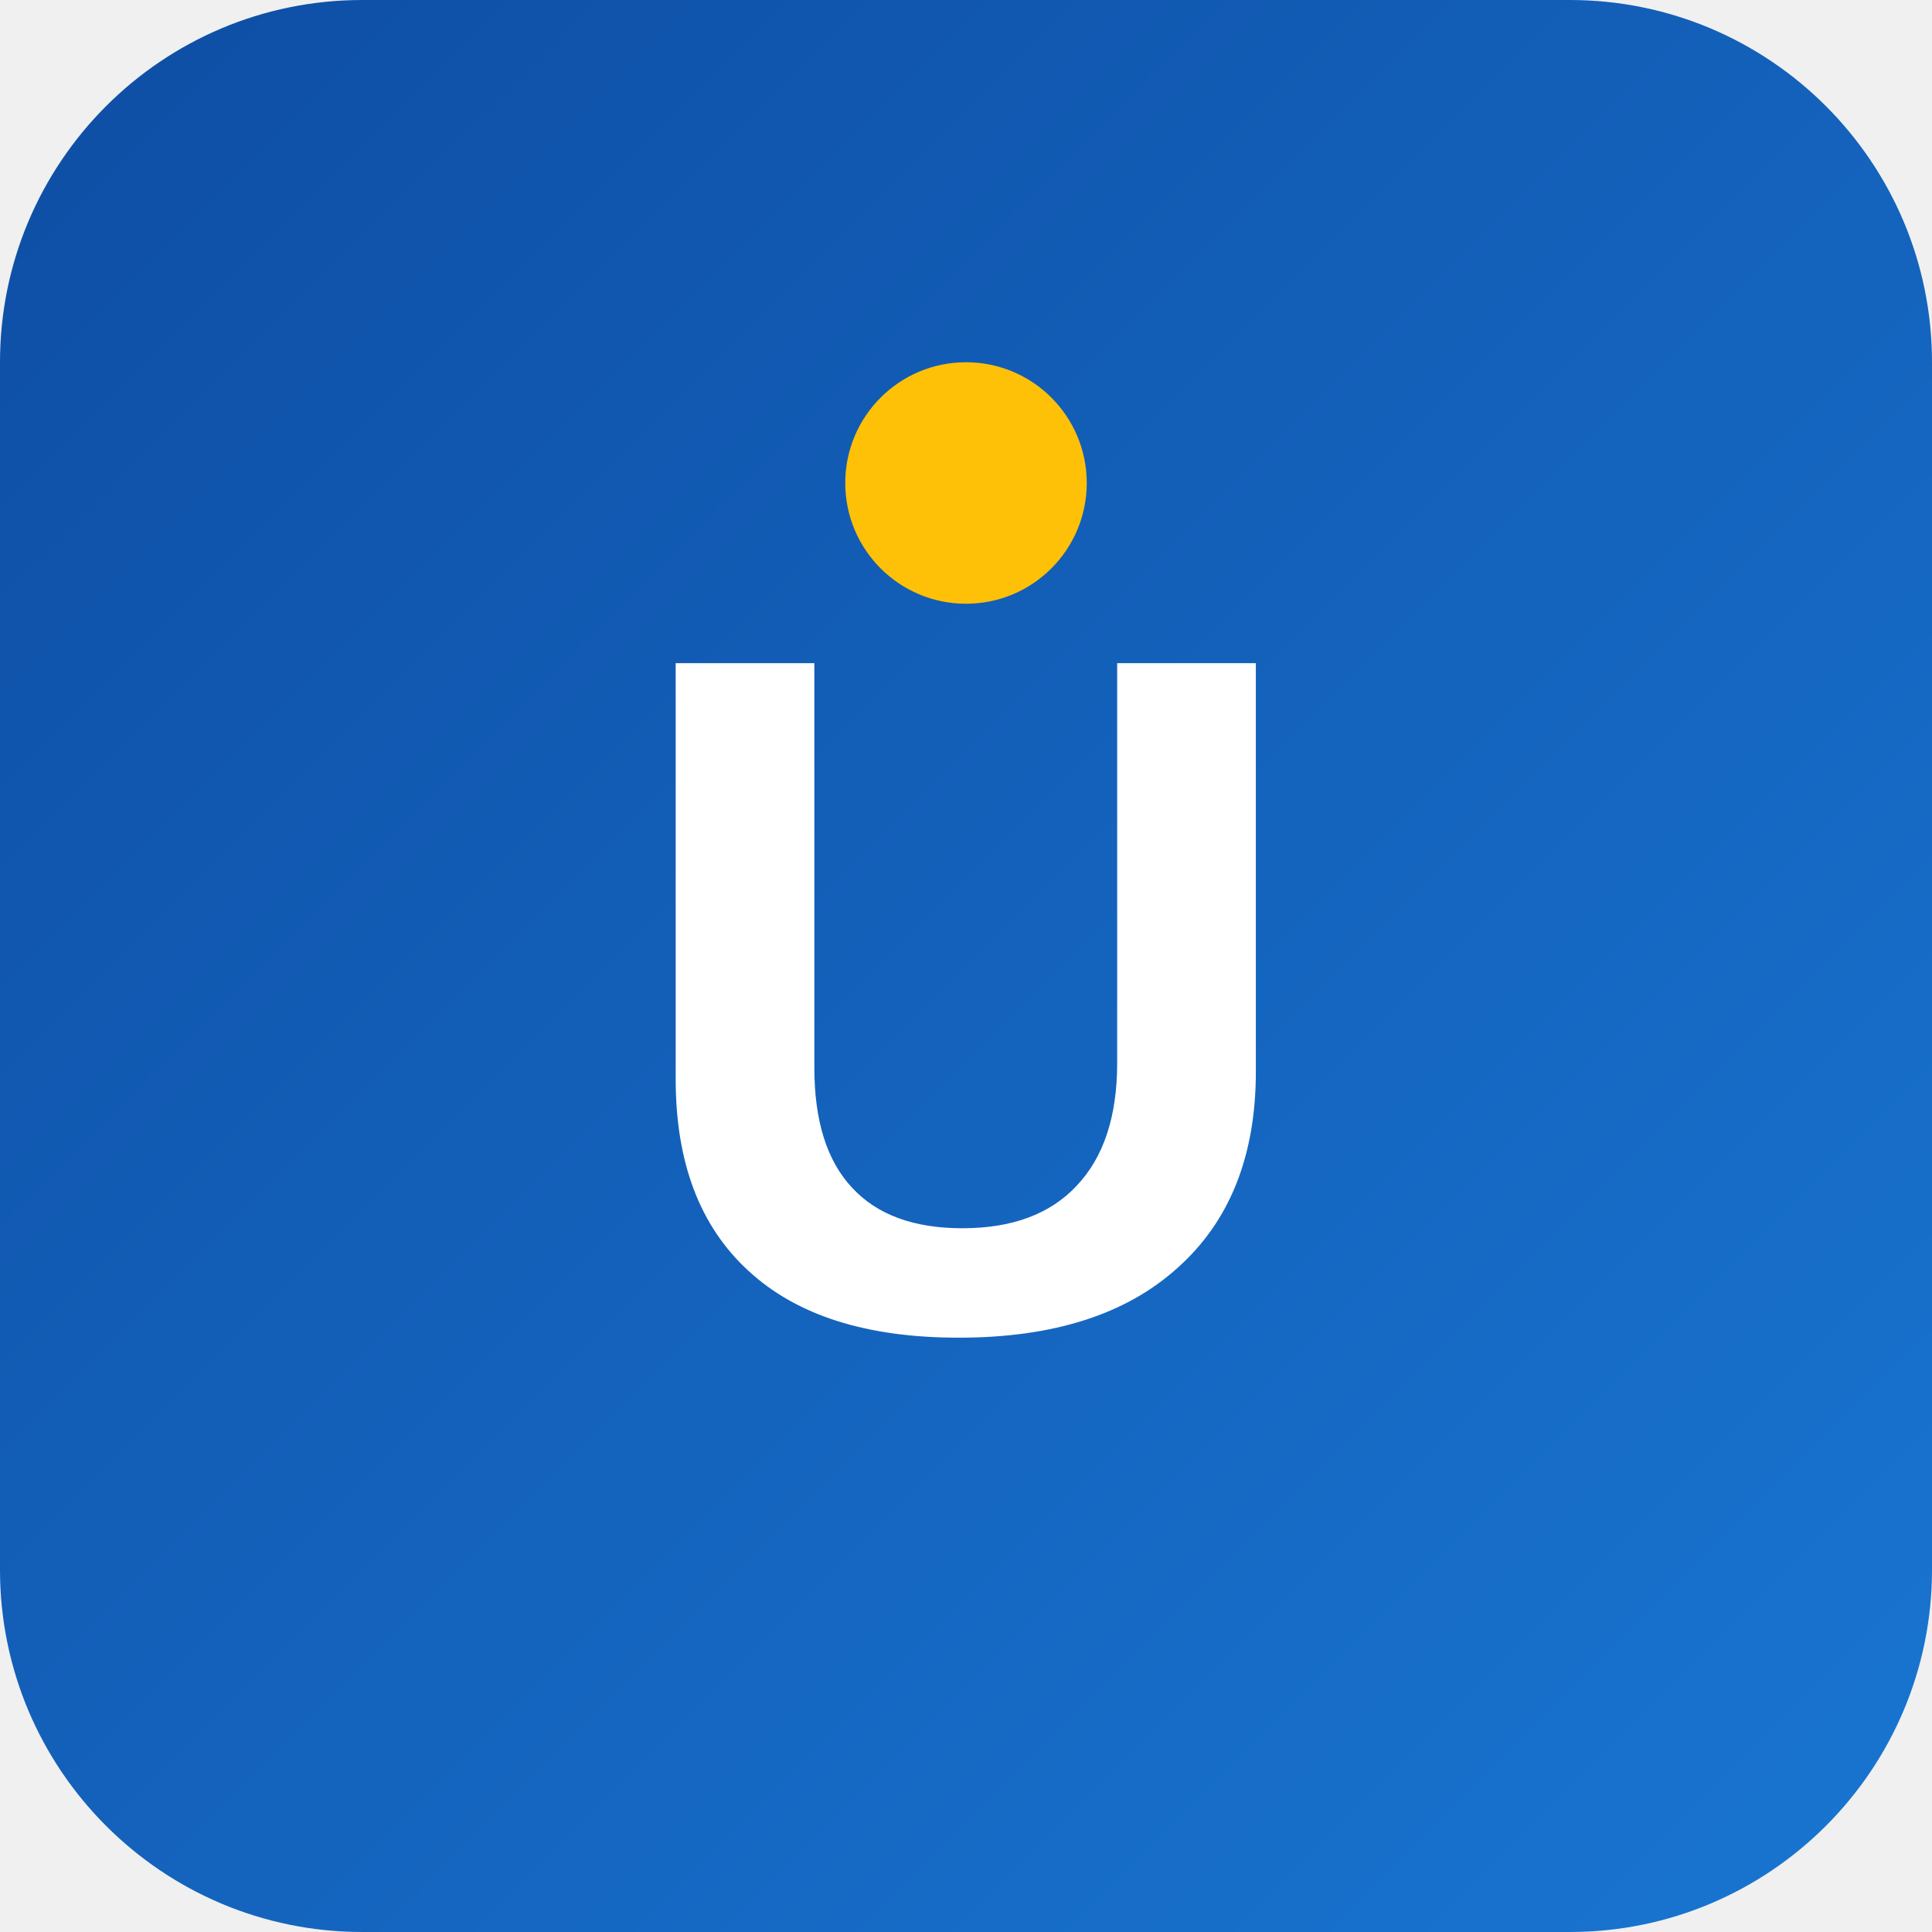
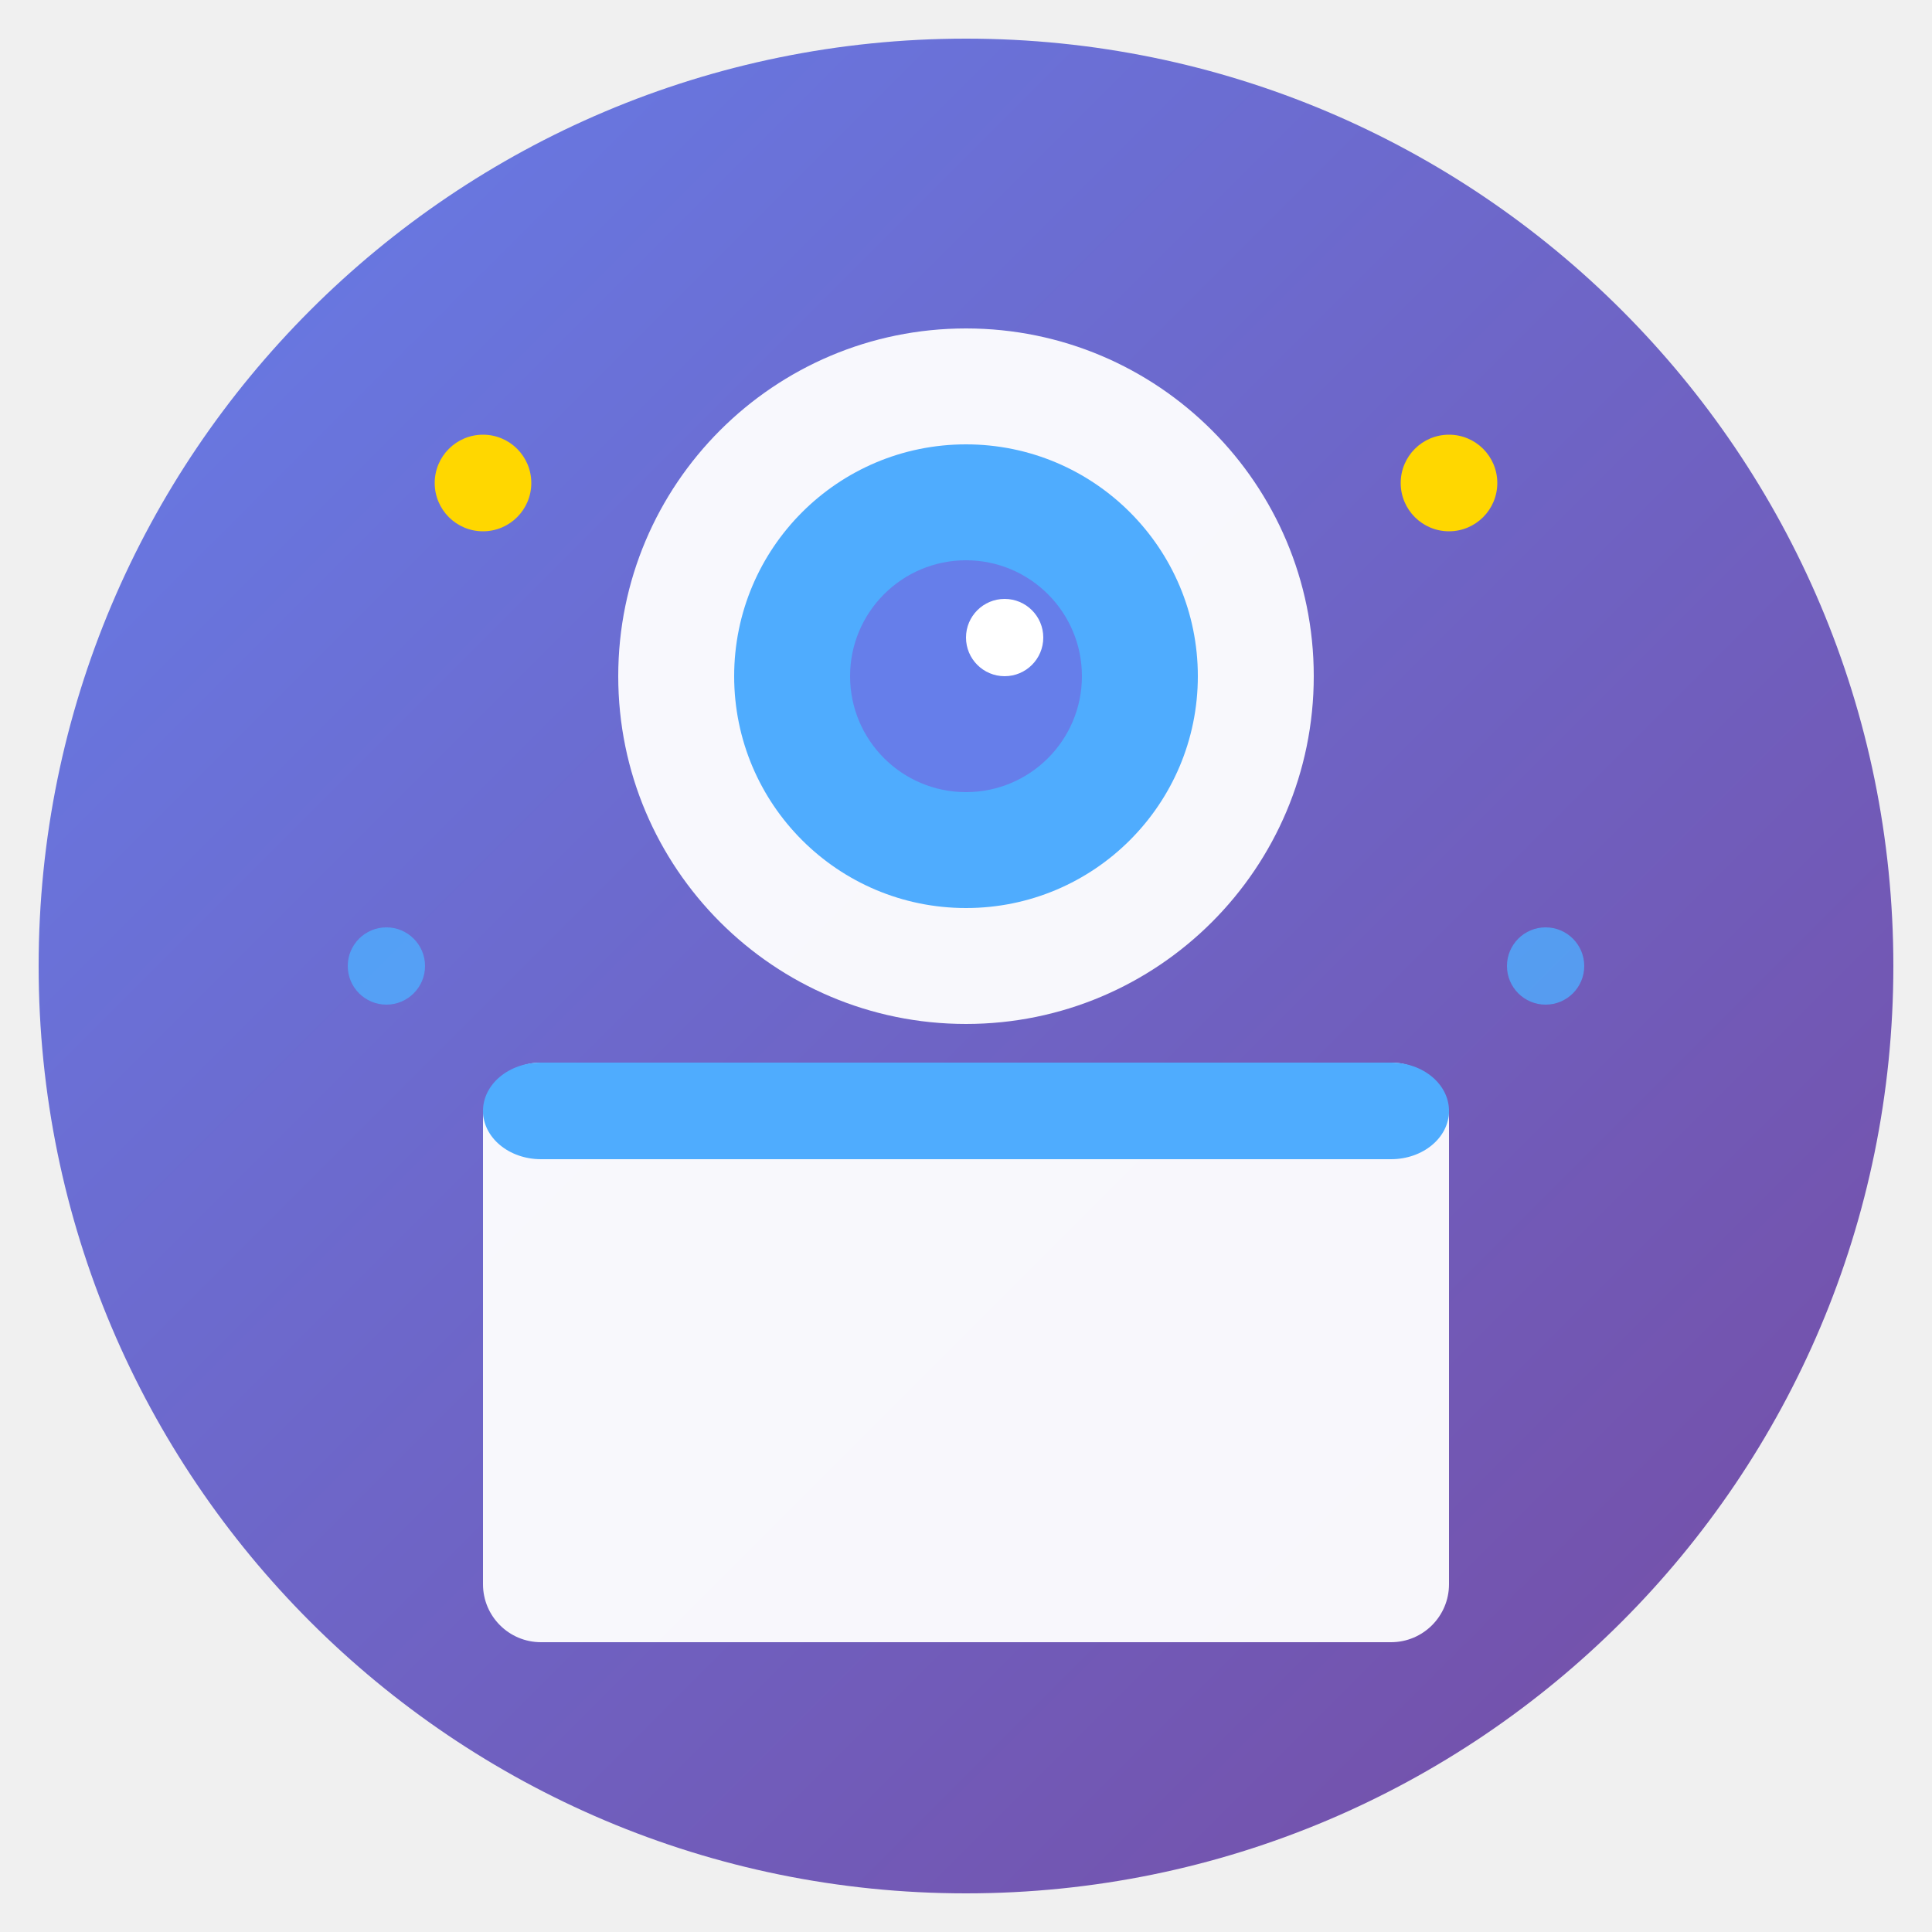
- <svg xmlns="http://www.w3.org/2000/svg" viewBox="0 0 32 32">
+ <svg xmlns="http://www.w3.org/2000/svg" viewBox="0 0 100 100">
  <defs>
-     <linearGradient id="bg" x1="0%" y1="0%" x2="100%" y2="100%">
-       <stop offset="0%" style="stop-color:#0E4DA4" />
-       <stop offset="100%" style="stop-color:#1976D2" />
+     <linearGradient id="grad1" x1="0%" y1="0%" x2="100%" y2="100%">
+       <stop offset="0%" style="stop-color:#667eea;stop-opacity:1" />
+       <stop offset="100%" style="stop-color:#764ba2;stop-opacity:1" />
    </linearGradient>
  </defs>
-   <rect width="32" height="32" rx="6" fill="url(#bg)" />
-   <text x="16" y="22" font-family="Arial" font-size="16" font-weight="bold" fill="white" text-anchor="middle">U</text>
-   <circle cx="16" cy="8" r="2" fill="#FFC107" />
+   <circle cx="50" cy="50" r="48" fill="url(#grad1)" />
+   <rect x="25" y="55" width="50" height="30" rx="3" fill="white" opacity="0.95" />
+   <rect x="25" y="55" width="50" height="5" rx="3" fill="#4facfe" />
+   <circle cx="50" cy="35" r="18" fill="white" opacity="0.95" />
+   <circle cx="50" cy="35" r="12" fill="#4facfe" />
+   <circle cx="50" cy="35" r="6" fill="#667eea" />
+   <circle cx="52" cy="33" r="2" fill="white" />
+   <circle cx="25" cy="25" r="2.5" fill="#ffd700" />
+   <circle cx="75" cy="25" r="2.5" fill="#ffd700" />
+   <circle cx="20" cy="50" r="2" fill="#4facfe" opacity="0.8" />
+   <circle cx="80" cy="50" r="2" fill="#4facfe" opacity="0.8" />
</svg>
